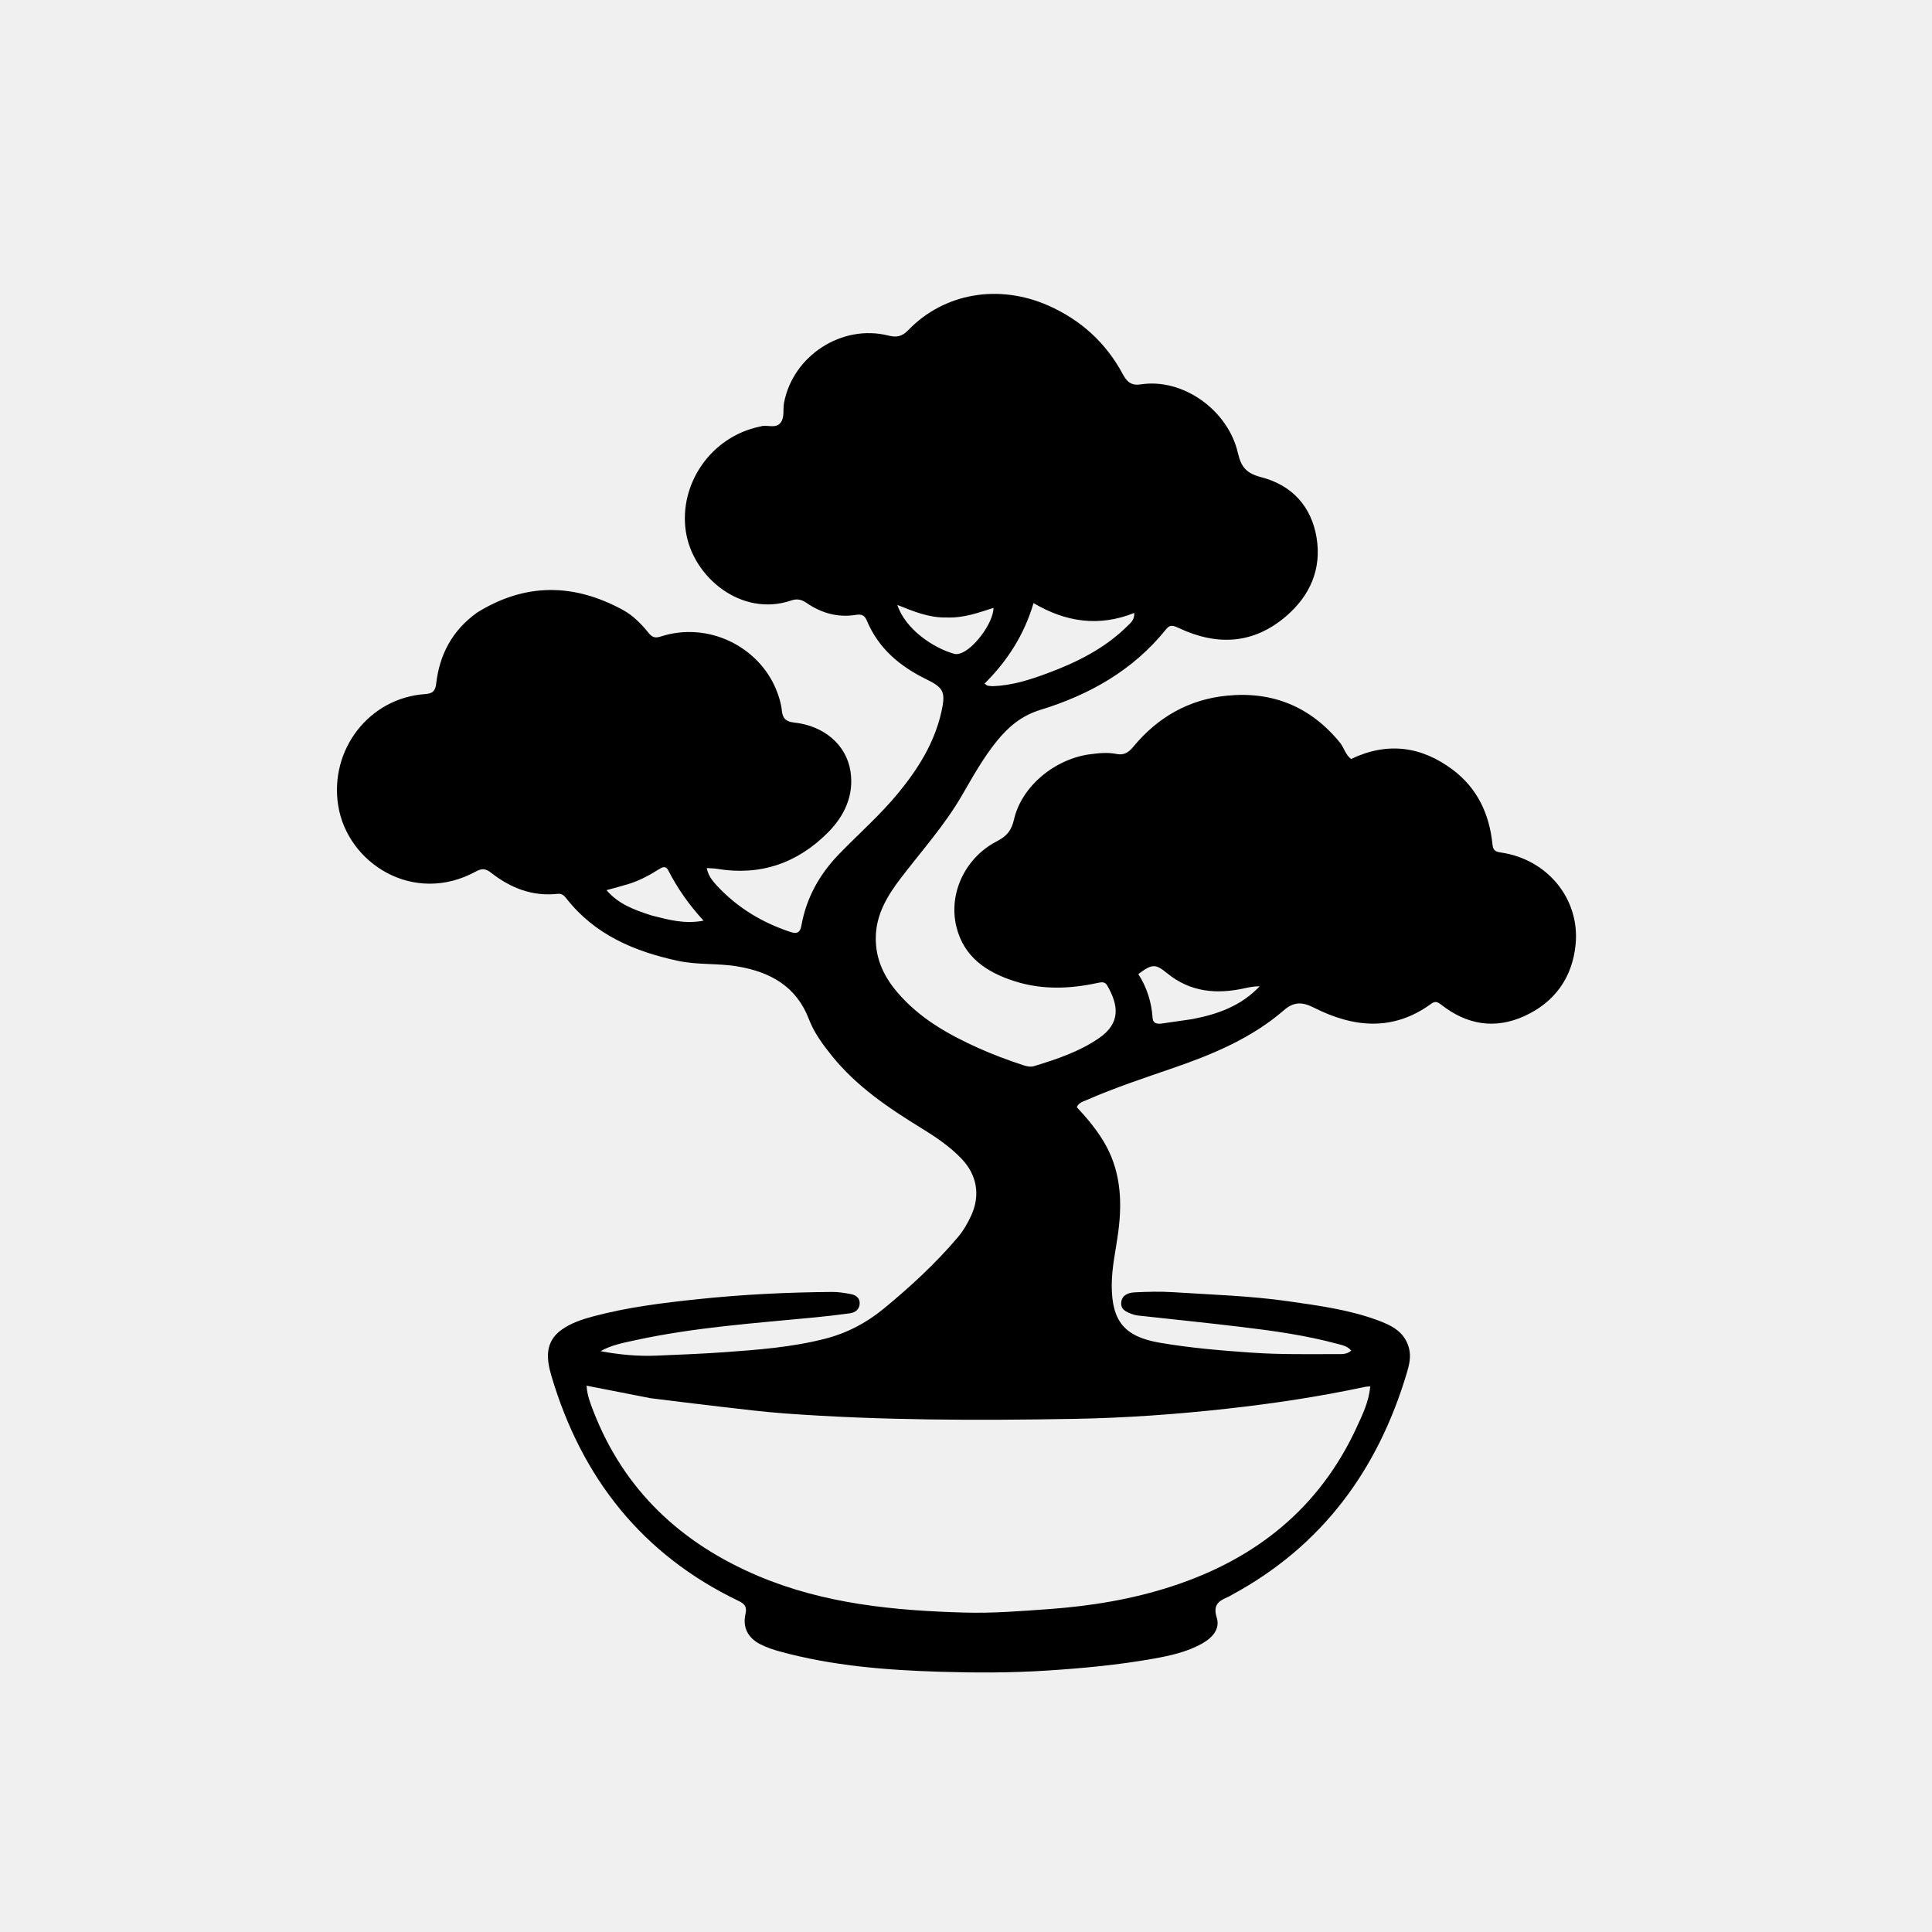
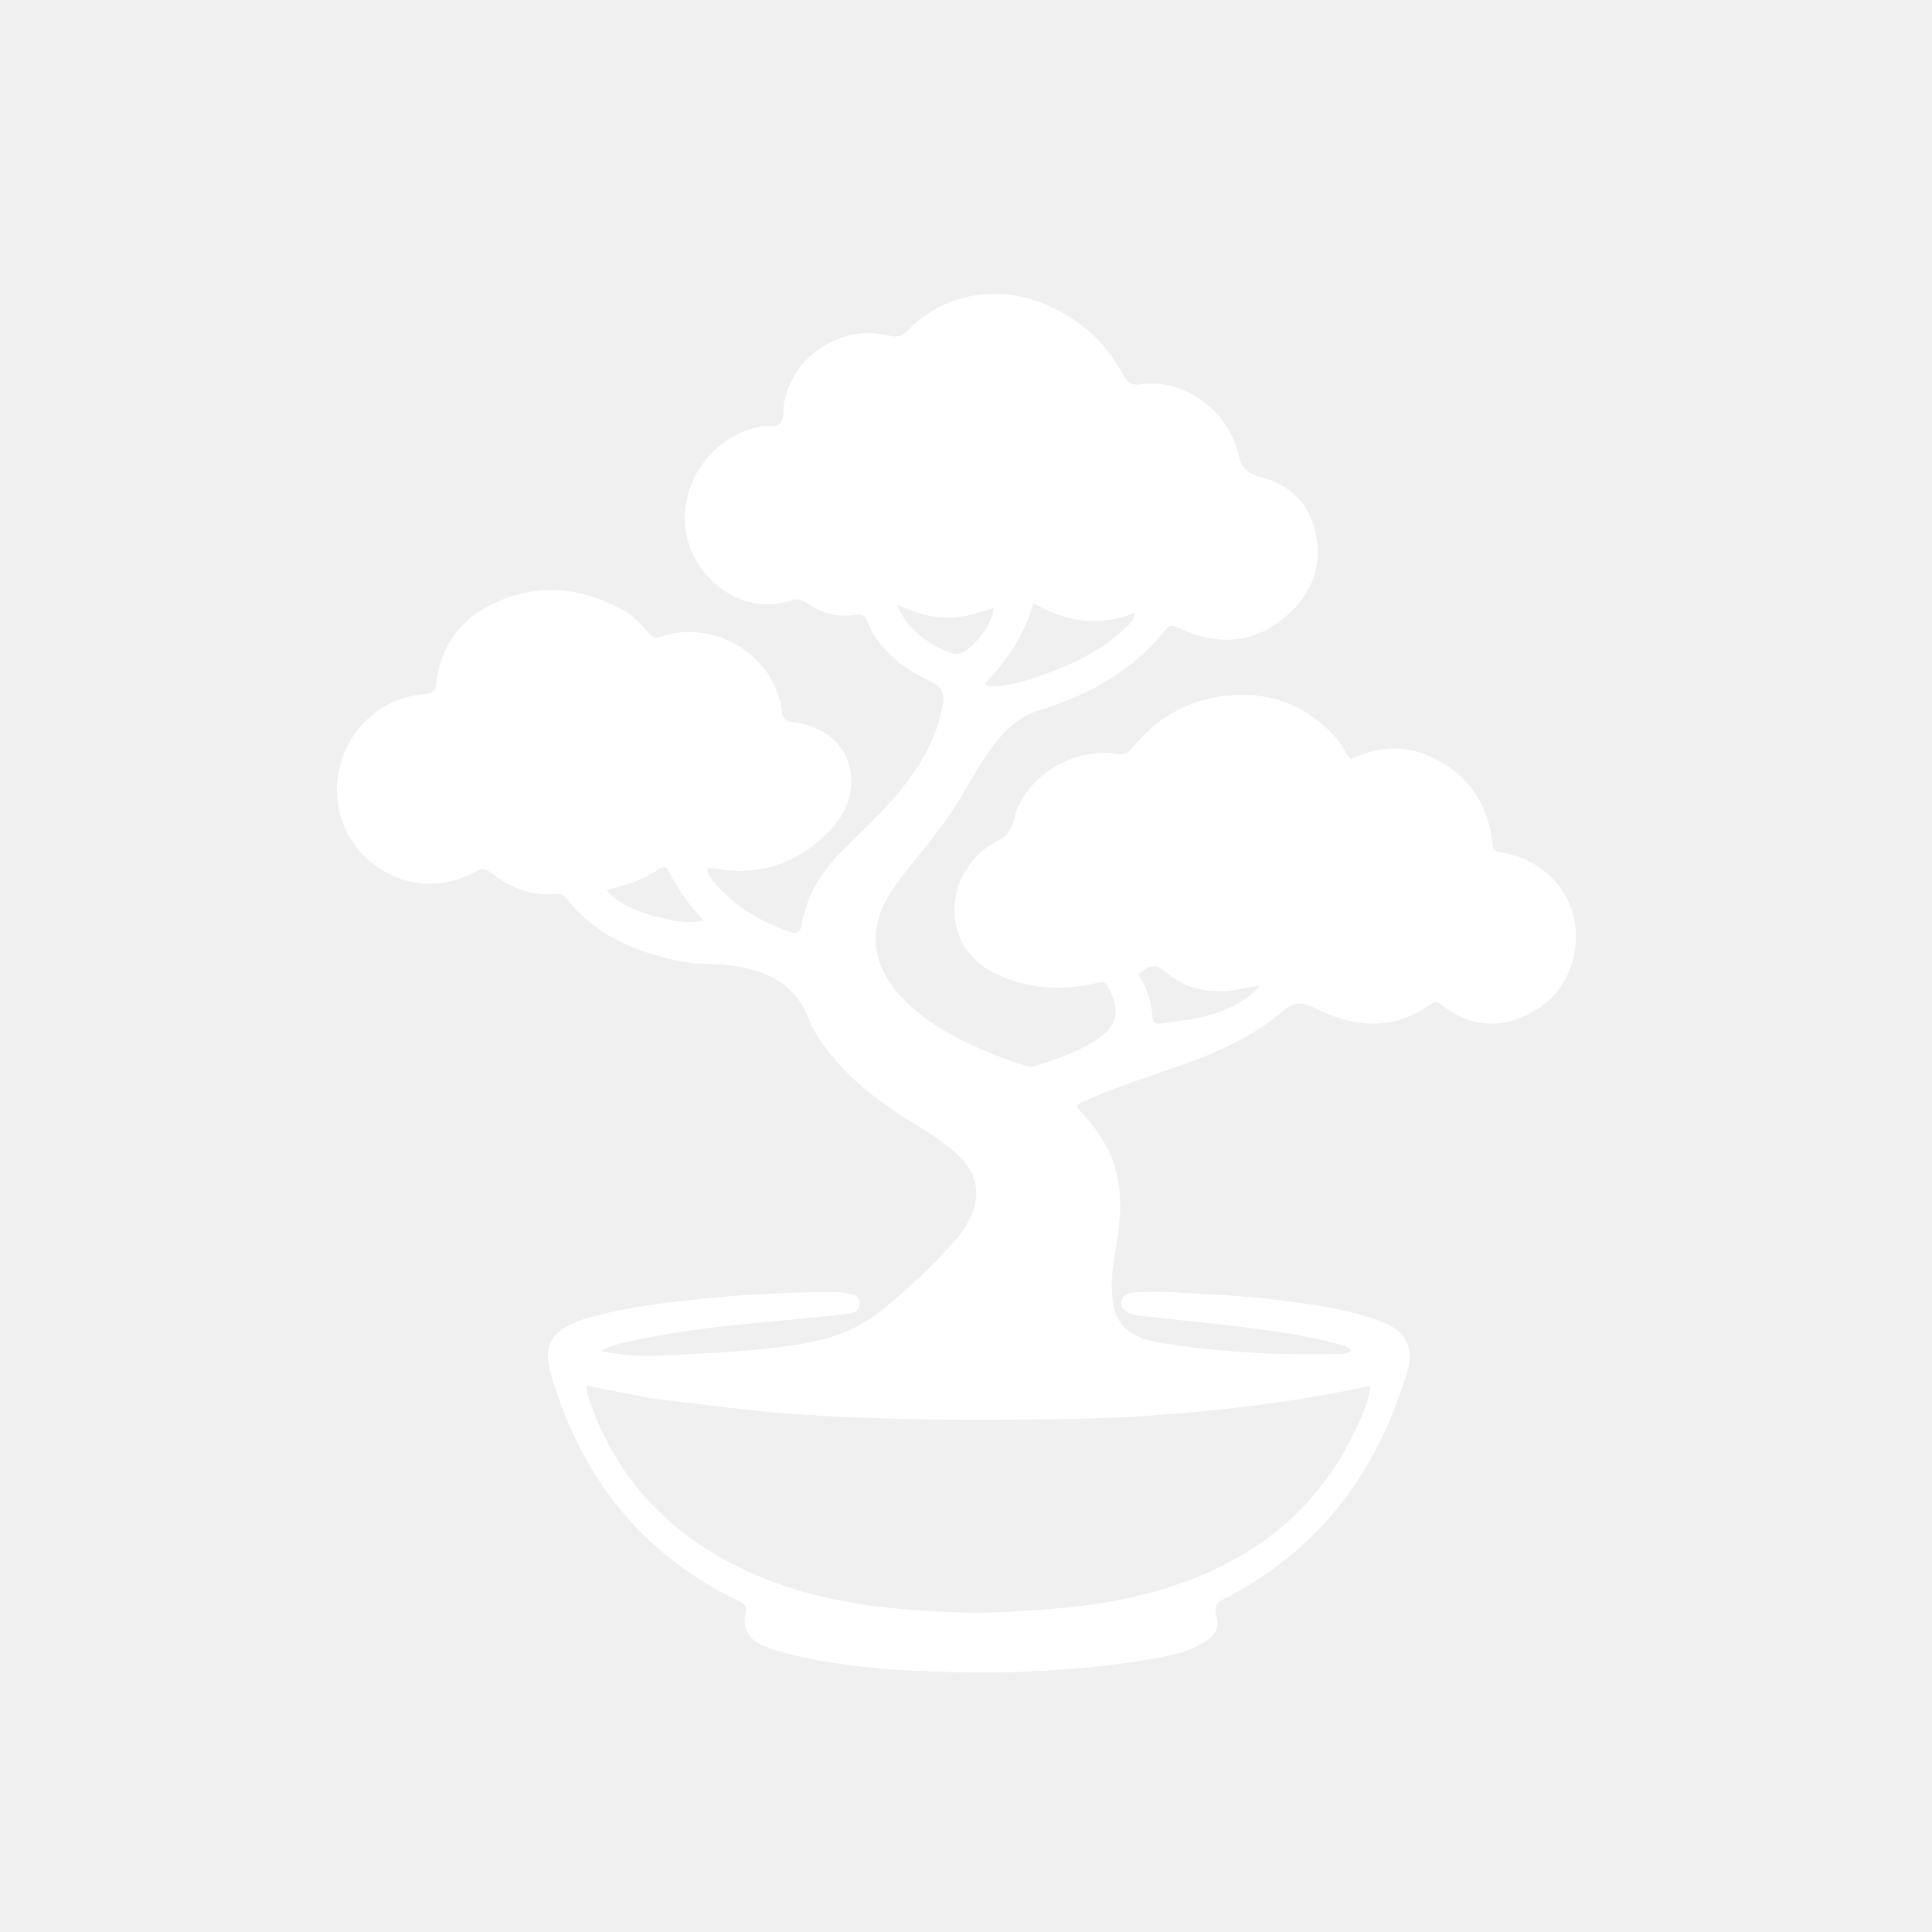
- <svg xmlns="http://www.w3.org/2000/svg" version="1.1" id="Layer_1" x="0px" y="0px" width="32px" height="32px" viewBox="0 0 1024 1024" enable-background="new 0 0 1024 1024" xml:space="preserve">
-   <path fill="#000000" opacity="1" stroke="none" d=" M252.812,324.722   C278.564,308.719 304.292,309.189 330.201,323.311   C335.705,326.311 340.008,330.812 343.882,335.606   C345.831,338.019 347.551,338.229 350.279,337.348   C375.324,329.266 402.074,342.638 411.418,365.559   C412.874,369.13 413.995,372.764 414.384,376.609   C414.784,380.563 416.396,382.488 420.922,382.97   C436.678,384.649 448.609,394.717 450.769,408.825   C452.716,421.537 447.603,432.461 438.726,441.346   C422.465,457.622 402.89,464.317 379.971,460.493   C378.351,460.223 376.683,460.241 374.59,460.094   C375.33,463.923 377.396,466.621 379.69,469.115   C390.539,480.91 403.755,488.951 418.942,493.954   C422.6,495.158 424.112,494.19 424.776,490.487   C427.417,475.774 434.407,463.317 444.762,452.638   C455.312,441.758 466.763,431.749 476.386,419.971   C486.822,407.2 495.394,393.455 499.006,377.077   C501.246,366.918 500.199,364.524 491.111,360.092   C477.064,353.242 465.623,343.76 459.443,328.934   C458.332,326.268 456.818,325.37 453.653,325.891   C444.19,327.447 435.41,324.998 427.598,319.626   C424.827,317.72 422.478,317.198 419.318,318.278   C393.119,327.235 367.089,305.985 363.489,281.545   C359.812,256.581 376.748,231.454 402.793,226.098   C402.956,226.064 403.117,226.018 403.277,225.972   C406.731,224.985 411.147,227.355 413.703,224.077   C415.963,221.178 414.88,217.019 415.561,213.445   C420.309,188.538 446.201,171.654 470.847,177.856   C475.228,178.958 478.131,178.367 481.397,174.98   C500.407,155.267 529.402,150.355 555.606,161.951   C572.993,169.645 586.303,181.809 595.223,198.53   C597.461,202.724 600.003,204.446 604.591,203.734   C627.033,200.256 650.947,217.448 656.132,240.153   C657.876,247.794 660.84,250.954 668.568,252.953   C684.736,257.137 695.097,268.41 697.818,285.008   C700.528,301.546 694.406,315.582 681.839,326.451   C664.511,341.436 645.267,342.4 625.033,332.995   C622.427,331.784 620.377,330.616 618.081,333.479   C600.657,355.208 577.476,368.264 551.382,376.263   C541.491,379.295 534.555,385.134 528.359,392.764   C521.069,401.742 515.518,411.805 509.753,421.74   C500.589,437.53 488.389,451.065 477.397,465.498   C470.257,474.871 464.291,484.655 464.18,497.114   C464.079,508.486 468.636,517.816 475.734,526.101   C487.394,539.71 502.572,548.315 518.665,555.531   C526.272,558.941 534.071,561.844 541.98,564.457   C544.022,565.132 546.011,565.705 548.294,565.004   C560.249,561.339 572.033,557.432 582.504,550.221   C593.955,542.335 592.958,532.989 586.917,522.441   C585.635,520.203 583.908,520.505 581.77,520.97   C567.076,524.161 552.35,524.705 537.859,520.094   C523.04,515.379 510.843,507.357 506.899,491.15   C502.61,473.519 511.572,454.547 528.396,445.875   C533.578,443.204 536.1,440.229 537.448,434.324   C541.484,416.634 559.271,402.114 577.992,399.74   C582.642,399.15 587.212,398.687 591.874,399.631   C595.631,400.391 598.116,398.9 600.71,395.761   C613.546,380.222 630.033,370.742 650.212,368.725   C674.497,366.297 694.613,374.534 710.167,393.567   C712.37,396.263 713.077,399.945 716.088,402.288   C735.225,393.121 753.339,395.455 770.022,408.01   C782.991,417.77 789.419,431.441 791.016,447.389   C791.333,450.556 792.399,451.404 795.475,451.844   C819.978,455.346 837.47,476.321 835.1,500.612   C833.399,518.042 824.102,531.228 807.902,538.573   C792.162,545.709 777.376,543.067 763.91,532.537   C762.12,531.137 760.73,530.425 758.658,531.945   C738.257,546.906 717.116,544.627 696.046,533.907   C690.049,530.856 685.481,531.132 680.621,535.339   C663.527,550.139 643.151,558.709 622.102,565.959   C606.514,571.328 590.857,576.506 575.729,583.12   C573.918,583.911 571.892,584.341 570.722,586.824   C575.719,592.148 580.496,597.83 584.464,604.215   C593.873,619.355 594.958,635.761 592.722,652.814   C591.471,662.353 589.214,671.767 589.243,681.468   C589.299,700.374 596.078,708.465 614.671,711.668   C630.909,714.465 647.282,715.817 663.717,716.953   C678.877,718 694.004,717.685 709.151,717.697   C711.464,717.699 713.824,717.859 716.174,715.868   C714.246,713.454 711.442,712.969 708.868,712.272   C692.14,707.743 675.017,705.365 657.861,703.302   C639.565,701.103 621.228,699.254 602.912,697.224   C601.936,697.116 600.965,696.816 600.032,696.49   C596.928,695.403 593.764,694.02 594.303,690.042   C594.826,686.193 598.304,685.13 601.44,684.974   C608.255,684.636 615.123,684.453 621.924,684.896   C642.314,686.223 662.769,686.803 683.034,689.725   C698.838,692.004 714.69,694.1 729.796,699.618   C737.267,702.348 744.337,705.625 746.737,714.367   C748.006,718.985 746.924,723.376 745.66,727.619   C730.338,779.047 700.82,819.352 653.033,845.239   C652.154,845.715 651.304,846.263 650.386,846.647   C645.517,848.684 642.896,851.012 644.899,857.393   C646.821,863.513 642.417,868.166 637.156,871.109   C629.209,875.555 620.378,877.521 611.53,879.104   C592.695,882.475 573.692,884.232 554.582,885.456   C535.916,886.651 517.256,886.636 498.641,886.082   C469.885,885.227 441.19,882.952 413.247,875.303   C409.733,874.342 406.219,873.121 402.978,871.481   C396.398,868.153 393.486,862.486 395.137,855.353   C396.049,851.411 394.449,849.954 391.408,848.493   C340.239,823.903 308.282,783.237 292.302,729.409   C289.629,720.402 288.53,711.155 297.91,704.614   C302.909,701.127 308.616,699.261 314.423,697.708   C332.627,692.839 351.241,690.561 369.941,688.588   C393.625,686.089 417.353,684.939 441.15,684.76   C444.355,684.736 447.448,685.273 450.556,685.81   C453.423,686.306 455.792,687.737 455.648,690.951   C455.51,693.996 453.319,695.707 450.391,696.095   C444.301,696.902 438.197,697.64 432.082,698.234   C400.169,701.33 368.133,703.487 336.705,710.342   C330.47,711.702 324.111,712.857 318.328,716.152   C328.17,717.987 338.006,718.944 347.938,718.517   C359.907,718.004 371.885,717.552 383.834,716.704   C401.734,715.434 419.646,714.064 437.127,709.611   C448.763,706.647 459.136,701.247 468.433,693.589   C482.476,682.021 495.819,669.753 507.603,655.859   C510.638,652.28 512.971,648.232 514.891,643.959   C519.61,633.455 517.794,622.84 509.897,614.429   C503.556,607.676 495.924,602.595 488.109,597.795   C470.73,587.121 453.941,575.759 440.952,559.652   C436.113,553.651 431.495,547.386 428.766,540.249   C422.074,522.746 408.338,515.226 391.096,512.256   C380.607,510.449 369.851,511.527 359.37,509.273   C336.174,504.283 315.202,495.433 300.092,476.074   C298.899,474.546 297.713,473.519 295.52,473.759   C282.167,475.218 270.618,470.655 260.315,462.598   C257.56,460.444 255.556,460.089 252.348,461.849   C219.168,480.048 184.14,457.528 179.262,427.014   C174.509,397.277 195.722,369.887 225.334,367.881   C229.407,367.606 230.745,366.15 231.182,362.366   C232.966,346.897 239.692,334.15 252.812,324.722  M344.795,741.074   C333.622,738.887 322.448,736.701 310.9,734.44   C311.19,739.461 312.838,743.62 314.43,747.746   C330.672,789.837 361.008,818.044 401.929,835.333   C436.848,850.085 473.92,853.661 511.337,854.704   C526.316,855.122 541.251,853.918 556.183,852.833   C578.323,851.224 600.082,847.664 621.236,840.754   C665.677,826.237 699.43,799.319 719.189,756.24   C722.277,749.509 725.584,742.774 726.247,734.801   C725.088,734.906 724.289,734.896 723.528,735.059   C699.46,740.227 675.179,743.874 650.699,746.598   C623.569,749.617 596.363,751.558 569.135,752.032   C518.049,752.923 466.936,752.887 415.923,749.154   C404.669,748.33 393.455,746.909 382.239,745.627   C370.04,744.231 357.859,742.676 344.795,741.074  M526.106,363.701   C536.22,363.354 545.721,360.348 555.085,356.874   C570.792,351.048 585.622,343.678 597.685,331.687   C599.268,330.113 601.319,328.691 601.185,324.863   C582.648,332.297 565.02,329.852 547.798,319.647   C542.748,336.745 533.757,350.456 521.822,362.329   C522.858,363.049 523.102,363.331 523.396,363.4   C524.038,363.552 524.706,363.595 526.106,363.701  M631.746,540.18   C645.292,537.644 657.876,533.136 667.667,522.747   C664.926,522.757 662.342,523.201 659.785,523.771   C644.951,527.078 630.983,525.911 618.701,515.913   C612.375,510.763 610.779,510.757 603.329,516.268   C607.822,523.274 610.345,531.059 610.888,539.503   C611.086,542.596 613.467,542.858 616.106,542.445   C621.03,541.675 625.981,541.081 631.746,540.18  M345.287,485.198   C353.997,487.4 362.678,489.939 372.901,487.975   C365.016,479.359 358.976,470.698 354.151,461.206   C352.832,458.612 350.853,459.699 349.099,460.813   C344.03,464.034 338.747,466.818 332.989,468.585   C329.414,469.683 325.784,470.603 321.449,471.804   C327.982,479.346 336.192,482.247 345.287,485.198  M501.555,327.273   C492.51,327.489 484.28,324.105 475.603,320.619   C479.901,333.559 494.605,343.409 505.776,346.549   C506.675,346.801 507.784,346.639 508.718,346.384   C515.771,344.458 526.47,330.368 526.589,322.188   C518.609,324.713 510.853,327.655 501.555,327.273  z" />
+ <svg xmlns="http://www.w3.org/2000/svg" version="1.1" id="Layer_1" x="0px" y="0px" width="24px" height="24px" viewBox="0 0 1024 1024" enable-background="new 0 0 1024 1024" xml:space="preserve">
+   <path fill="#fff" opacity="1" stroke="none" d=" M252.812,324.722   C278.564,308.719 304.292,309.189 330.201,323.311   C335.705,326.311 340.008,330.812 343.882,335.606   C345.831,338.019 347.551,338.229 350.279,337.348   C375.324,329.266 402.074,342.638 411.418,365.559   C412.874,369.13 413.995,372.764 414.384,376.609   C414.784,380.563 416.396,382.488 420.922,382.97   C436.678,384.649 448.609,394.717 450.769,408.825   C452.716,421.537 447.603,432.461 438.726,441.346   C422.465,457.622 402.89,464.317 379.971,460.493   C378.351,460.223 376.683,460.241 374.59,460.094   C375.33,463.923 377.396,466.621 379.69,469.115   C390.539,480.91 403.755,488.951 418.942,493.954   C422.6,495.158 424.112,494.19 424.776,490.487   C427.417,475.774 434.407,463.317 444.762,452.638   C455.312,441.758 466.763,431.749 476.386,419.971   C486.822,407.2 495.394,393.455 499.006,377.077   C501.246,366.918 500.199,364.524 491.111,360.092   C477.064,353.242 465.623,343.76 459.443,328.934   C458.332,326.268 456.818,325.37 453.653,325.891   C444.19,327.447 435.41,324.998 427.598,319.626   C424.827,317.72 422.478,317.198 419.318,318.278   C393.119,327.235 367.089,305.985 363.489,281.545   C359.812,256.581 376.748,231.454 402.793,226.098   C402.956,226.064 403.117,226.018 403.277,225.972   C406.731,224.985 411.147,227.355 413.703,224.077   C415.963,221.178 414.88,217.019 415.561,213.445   C420.309,188.538 446.201,171.654 470.847,177.856   C475.228,178.958 478.131,178.367 481.397,174.98   C500.407,155.267 529.402,150.355 555.606,161.951   C572.993,169.645 586.303,181.809 595.223,198.53   C597.461,202.724 600.003,204.446 604.591,203.734   C627.033,200.256 650.947,217.448 656.132,240.153   C657.876,247.794 660.84,250.954 668.568,252.953   C684.736,257.137 695.097,268.41 697.818,285.008   C700.528,301.546 694.406,315.582 681.839,326.451   C664.511,341.436 645.267,342.4 625.033,332.995   C622.427,331.784 620.377,330.616 618.081,333.479   C600.657,355.208 577.476,368.264 551.382,376.263   C541.491,379.295 534.555,385.134 528.359,392.764   C521.069,401.742 515.518,411.805 509.753,421.74   C500.589,437.53 488.389,451.065 477.397,465.498   C470.257,474.871 464.291,484.655 464.18,497.114   C464.079,508.486 468.636,517.816 475.734,526.101   C487.394,539.71 502.572,548.315 518.665,555.531   C526.272,558.941 534.071,561.844 541.98,564.457   C544.022,565.132 546.011,565.705 548.294,565.004   C560.249,561.339 572.033,557.432 582.504,550.221   C593.955,542.335 592.958,532.989 586.917,522.441   C585.635,520.203 583.908,520.505 581.77,520.97   C567.076,524.161 552.35,524.705 537.859,520.094   C523.04,515.379 510.843,507.357 506.899,491.15   C502.61,473.519 511.572,454.547 528.396,445.875   C533.578,443.204 536.1,440.229 537.448,434.324   C541.484,416.634 559.271,402.114 577.992,399.74   C582.642,399.15 587.212,398.687 591.874,399.631   C595.631,400.391 598.116,398.9 600.71,395.761   C613.546,380.222 630.033,370.742 650.212,368.725   C674.497,366.297 694.613,374.534 710.167,393.567   C712.37,396.263 713.077,399.945 716.088,402.288   C735.225,393.121 753.339,395.455 770.022,408.01   C782.991,417.77 789.419,431.441 791.016,447.389   C791.333,450.556 792.399,451.404 795.475,451.844   C819.978,455.346 837.47,476.321 835.1,500.612   C833.399,518.042 824.102,531.228 807.902,538.573   C792.162,545.709 777.376,543.067 763.91,532.537   C762.12,531.137 760.73,530.425 758.658,531.945   C738.257,546.906 717.116,544.627 696.046,533.907   C690.049,530.856 685.481,531.132 680.621,535.339   C663.527,550.139 643.151,558.709 622.102,565.959   C606.514,571.328 590.857,576.506 575.729,583.12   C573.918,583.911 571.892,584.341 570.722,586.824   C575.719,592.148 580.496,597.83 584.464,604.215   C593.873,619.355 594.958,635.761 592.722,652.814   C591.471,662.353 589.214,671.767 589.243,681.468   C589.299,700.374 596.078,708.465 614.671,711.668   C630.909,714.465 647.282,715.817 663.717,716.953   C678.877,718 694.004,717.685 709.151,717.697   C711.464,717.699 713.824,717.859 716.174,715.868   C714.246,713.454 711.442,712.969 708.868,712.272   C692.14,707.743 675.017,705.365 657.861,703.302   C639.565,701.103 621.228,699.254 602.912,697.224   C601.936,697.116 600.965,696.816 600.032,696.49   C596.928,695.403 593.764,694.02 594.303,690.042   C594.826,686.193 598.304,685.13 601.44,684.974   C608.255,684.636 615.123,684.453 621.924,684.896   C642.314,686.223 662.769,686.803 683.034,689.725   C698.838,692.004 714.69,694.1 729.796,699.618   C737.267,702.348 744.337,705.625 746.737,714.367   C748.006,718.985 746.924,723.376 745.66,727.619   C730.338,779.047 700.82,819.352 653.033,845.239   C652.154,845.715 651.304,846.263 650.386,846.647   C645.517,848.684 642.896,851.012 644.899,857.393   C646.821,863.513 642.417,868.166 637.156,871.109   C629.209,875.555 620.378,877.521 611.53,879.104   C592.695,882.475 573.692,884.232 554.582,885.456   C535.916,886.651 517.256,886.636 498.641,886.082   C469.885,885.227 441.19,882.952 413.247,875.303   C409.733,874.342 406.219,873.121 402.978,871.481   C396.398,868.153 393.486,862.486 395.137,855.353   C396.049,851.411 394.449,849.954 391.408,848.493   C340.239,823.903 308.282,783.237 292.302,729.409   C289.629,720.402 288.53,711.155 297.91,704.614   C302.909,701.127 308.616,699.261 314.423,697.708   C332.627,692.839 351.241,690.561 369.941,688.588   C393.625,686.089 417.353,684.939 441.15,684.76   C444.355,684.736 447.448,685.273 450.556,685.81   C453.423,686.306 455.792,687.737 455.648,690.951   C455.51,693.996 453.319,695.707 450.391,696.095   C444.301,696.902 438.197,697.64 432.082,698.234   C400.169,701.33 368.133,703.487 336.705,710.342   C330.47,711.702 324.111,712.857 318.328,716.152   C328.17,717.987 338.006,718.944 347.938,718.517   C359.907,718.004 371.885,717.552 383.834,716.704   C401.734,715.434 419.646,714.064 437.127,709.611   C448.763,706.647 459.136,701.247 468.433,693.589   C482.476,682.021 495.819,669.753 507.603,655.859   C510.638,652.28 512.971,648.232 514.891,643.959   C519.61,633.455 517.794,622.84 509.897,614.429   C503.556,607.676 495.924,602.595 488.109,597.795   C470.73,587.121 453.941,575.759 440.952,559.652   C436.113,553.651 431.495,547.386 428.766,540.249   C422.074,522.746 408.338,515.226 391.096,512.256   C380.607,510.449 369.851,511.527 359.37,509.273   C336.174,504.283 315.202,495.433 300.092,476.074   C298.899,474.546 297.713,473.519 295.52,473.759   C282.167,475.218 270.618,470.655 260.315,462.598   C257.56,460.444 255.556,460.089 252.348,461.849   C219.168,480.048 184.14,457.528 179.262,427.014   C174.509,397.277 195.722,369.887 225.334,367.881   C229.407,367.606 230.745,366.15 231.182,362.366   C232.966,346.897 239.692,334.15 252.812,324.722  M344.795,741.074   C333.622,738.887 322.448,736.701 310.9,734.44   C311.19,739.461 312.838,743.62 314.43,747.746   C330.672,789.837 361.008,818.044 401.929,835.333   C436.848,850.085 473.92,853.661 511.337,854.704   C526.316,855.122 541.251,853.918 556.183,852.833   C578.323,851.224 600.082,847.664 621.236,840.754   C665.677,826.237 699.43,799.319 719.189,756.24   C722.277,749.509 725.584,742.774 726.247,734.801   C725.088,734.906 724.289,734.896 723.528,735.059   C699.46,740.227 675.179,743.874 650.699,746.598   C623.569,749.617 596.363,751.558 569.135,752.032   C518.049,752.923 466.936,752.887 415.923,749.154   C404.669,748.33 393.455,746.909 382.239,745.627   C370.04,744.231 357.859,742.676 344.795,741.074  M526.106,363.701   C536.22,363.354 545.721,360.348 555.085,356.874   C570.792,351.048 585.622,343.678 597.685,331.687   C599.268,330.113 601.319,328.691 601.185,324.863   C582.648,332.297 565.02,329.852 547.798,319.647   C542.748,336.745 533.757,350.456 521.822,362.329   C522.858,363.049 523.102,363.331 523.396,363.4   C524.038,363.552 524.706,363.595 526.106,363.701  M631.746,540.18   C645.292,537.644 657.876,533.136 667.667,522.747   C664.926,522.757 662.342,523.201 659.785,523.771   C644.951,527.078 630.983,525.911 618.701,515.913   C612.375,510.763 610.779,510.757 603.329,516.268   C607.822,523.274 610.345,531.059 610.888,539.503   C611.086,542.596 613.467,542.858 616.106,542.445   C621.03,541.675 625.981,541.081 631.746,540.18  M345.287,485.198   C353.997,487.4 362.678,489.939 372.901,487.975   C365.016,479.359 358.976,470.698 354.151,461.206   C352.832,458.612 350.853,459.699 349.099,460.813   C344.03,464.034 338.747,466.818 332.989,468.585   C329.414,469.683 325.784,470.603 321.449,471.804   C327.982,479.346 336.192,482.247 345.287,485.198  M501.555,327.273   C492.51,327.489 484.28,324.105 475.603,320.619   C479.901,333.559 494.605,343.409 505.776,346.549   C506.675,346.801 507.784,346.639 508.718,346.384   C515.771,344.458 526.47,330.368 526.589,322.188   C518.609,324.713 510.853,327.655 501.555,327.273  z" />
</svg>
